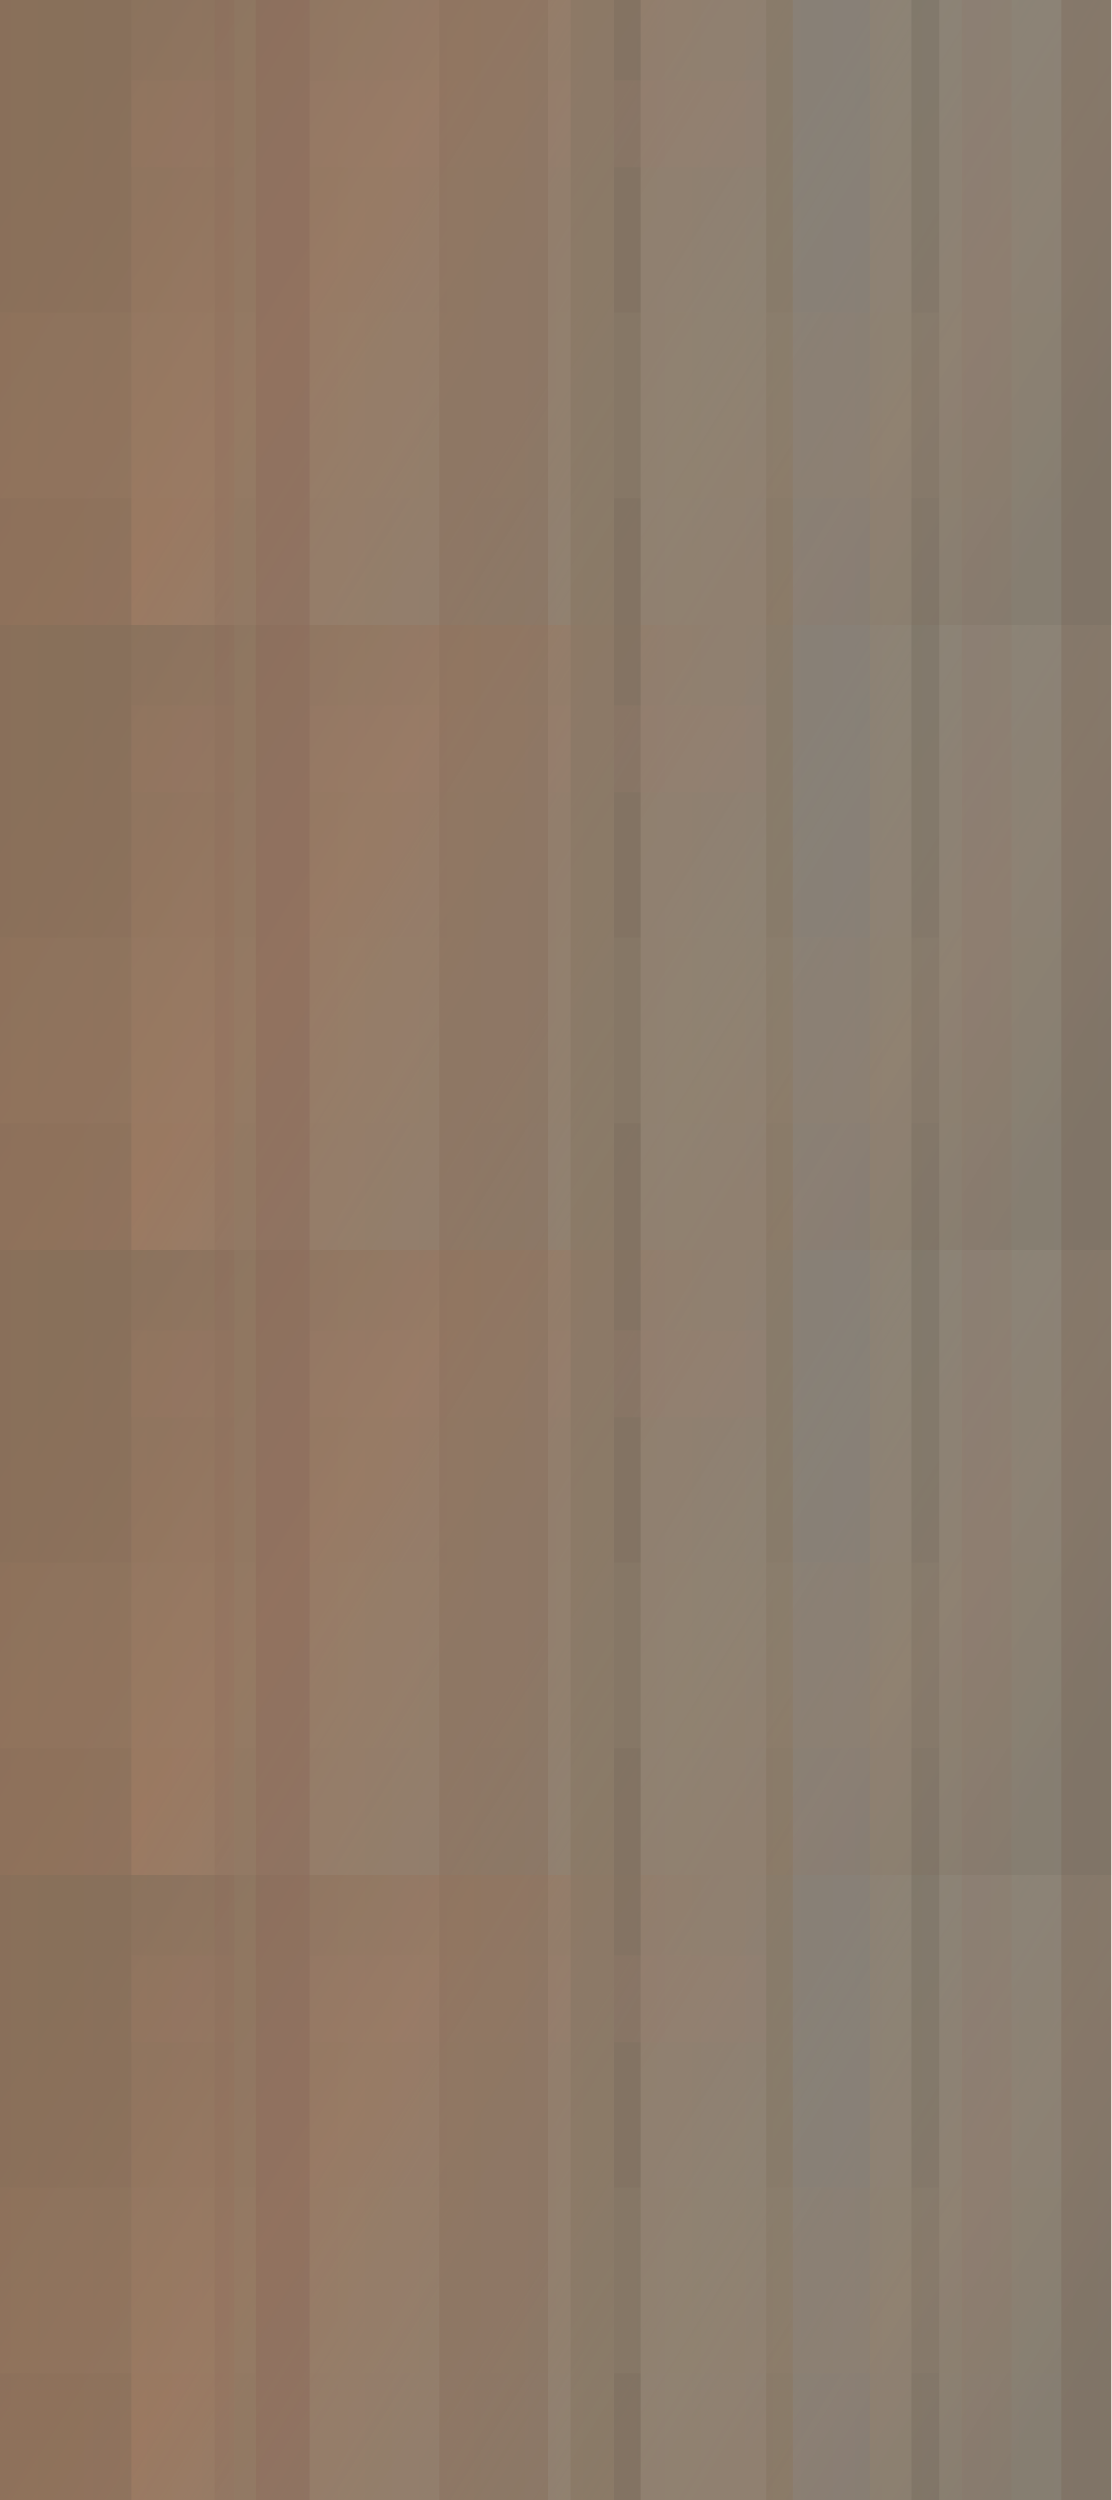
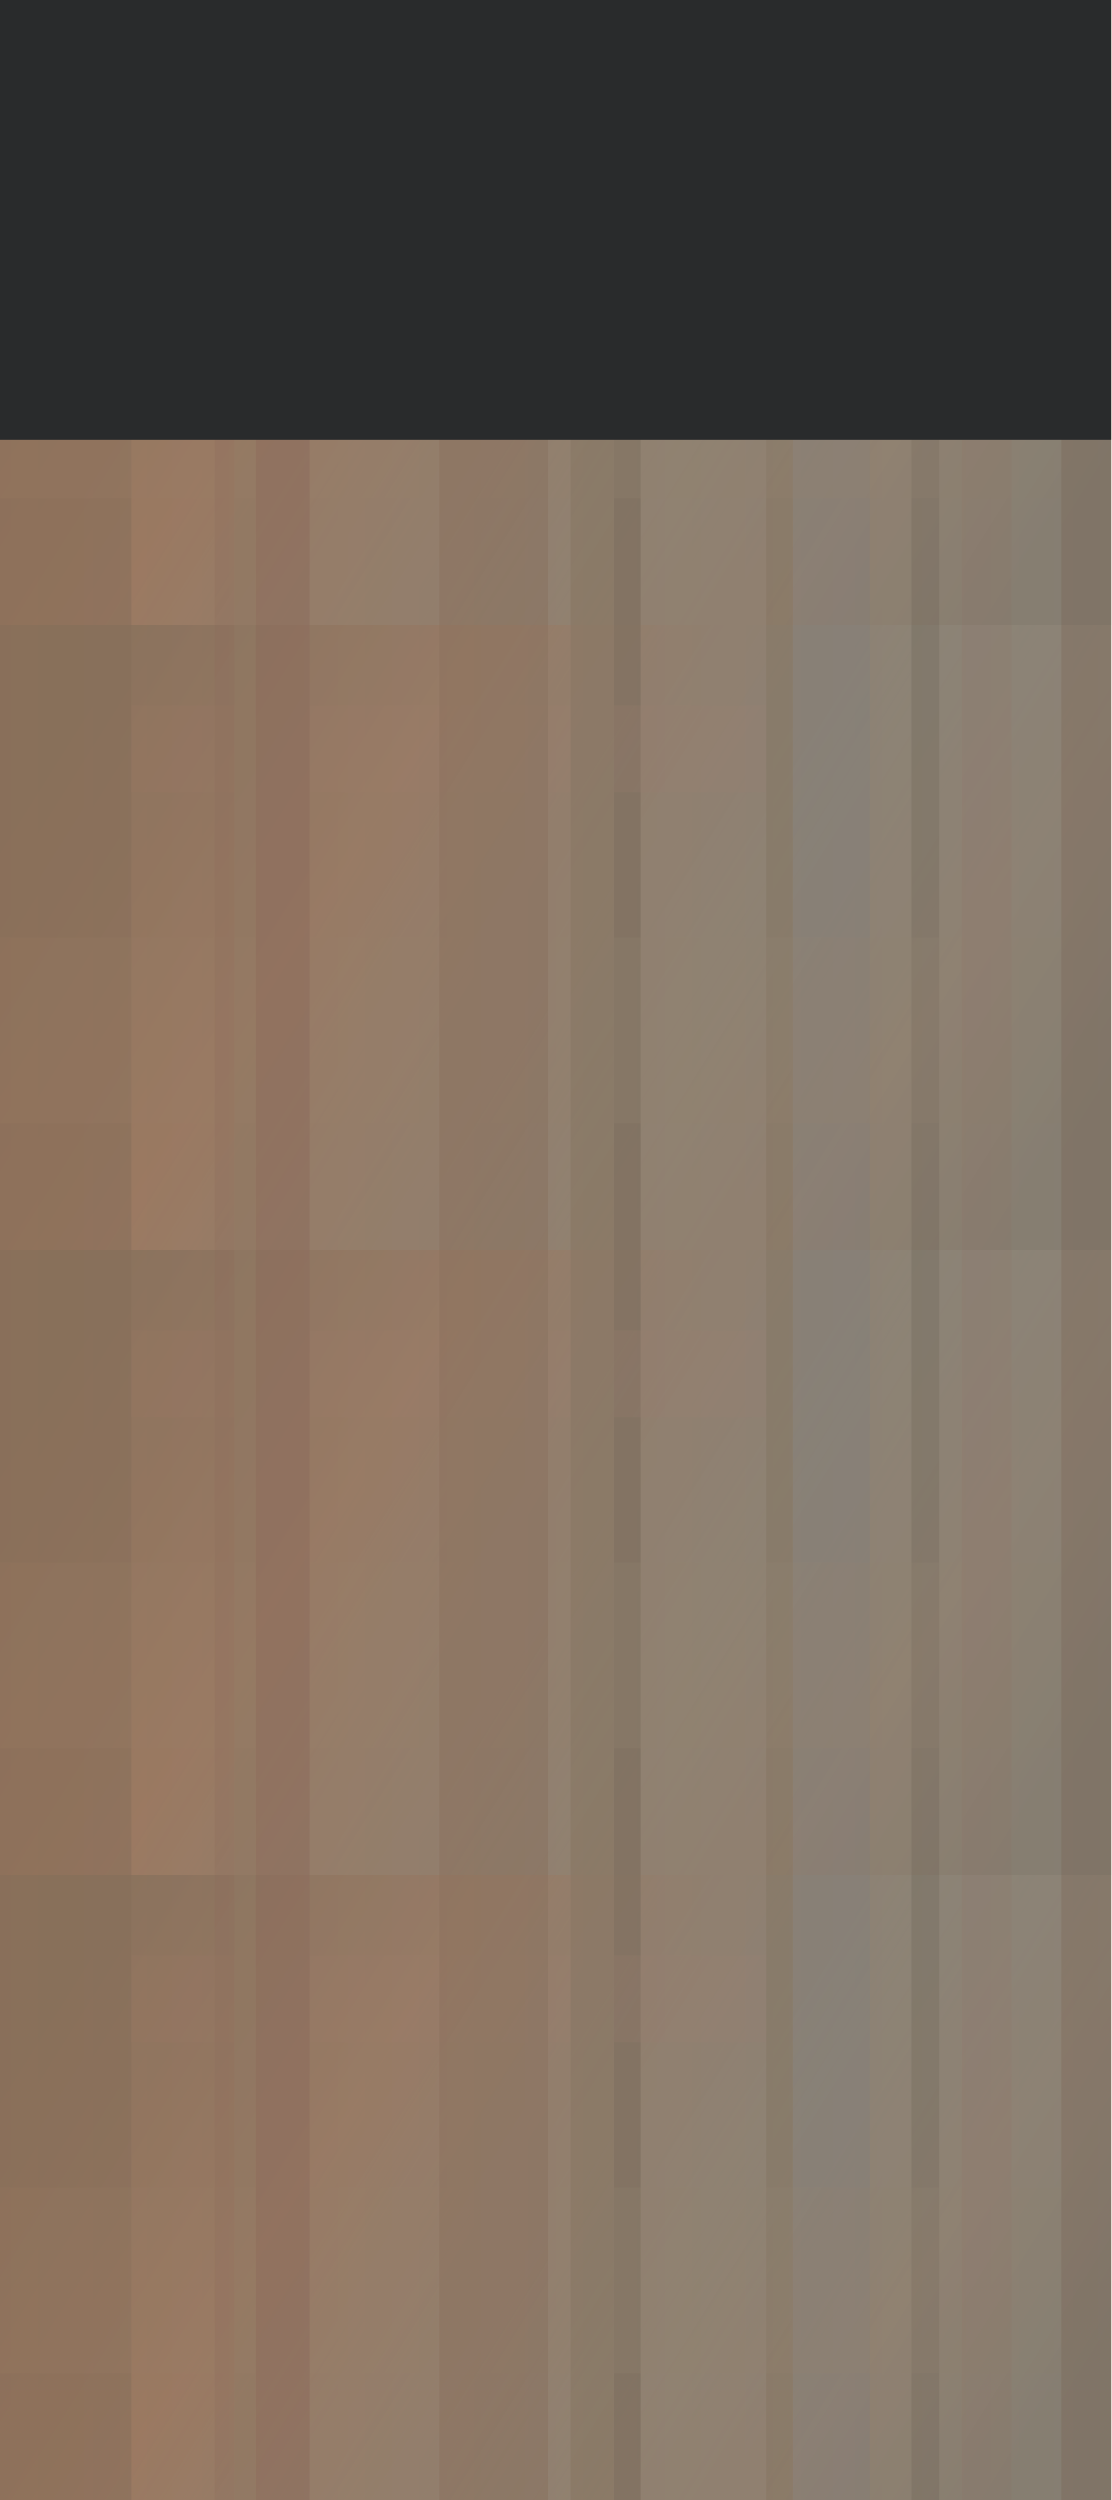
<svg xmlns="http://www.w3.org/2000/svg" width="1920" height="4320" viewBox="0 0 1920 4320" fill="none">
  <rect width="1920" height="1080" fill="#E5C79B" />
  <rect width="1920" height="1080" fill="url(#paint0_linear_258_484)" fill-opacity="0.75" />
  <rect width="227" height="1080" fill="#AD9777" />
  <rect x="1370" width="133" height="1080" fill="#AEB9BF" fill-opacity="0.5" />
  <rect x="1575" width="48" height="1080" fill="#AD9777" />
  <rect x="1061" width="46" height="1080" fill="#9E8764" />
  <rect x="1324" y="139" width="150" height="1097" transform="rotate(90 1324 139)" fill="#FFBB9D" fill-opacity="0.25" />
  <rect x="1324" width="46" height="1080" fill="#C2A67C" />
  <rect x="405" width="37" height="1080" fill="#C9AF89" />
  <rect x="1920" y="540" width="321" height="1920" transform="rotate(90 1920 540)" fill="#E5C79B" fill-opacity="0.25" />
  <rect x="1662" width="86" height="1080" fill="#E0A689" fill-opacity="0.5" />
  <rect x="759" width="188" height="1080" fill="#C0936B" fill-opacity="0.75" />
  <rect x="1834" width="86" height="1080" fill="#C0936B" />
  <rect x="442" width="93" height="1080" fill="#C18E75" />
  <rect x="371" width="34" height="1080" fill="#C18E75" fill-opacity="0.5" />
  <rect x="986" width="75" height="1080" fill="#C2A67C" />
  <rect width="1920" height="1080" fill="url(#paint1_linear_258_484)" fill-opacity="0.5" />
  <rect width="1920" height="1080" fill="url(#paint2_linear_258_484)" fill-opacity="0.6" />
  <rect width="1920" height="1080" fill="#786954" fill-opacity="0.35" />
  <rect y="1080" width="1920" height="1080" fill="#E5C79B" />
  <rect y="1080" width="1920" height="1080" fill="url(#paint3_linear_258_484)" fill-opacity="0.75" />
  <rect y="1080" width="227" height="1080" fill="#AD9777" />
  <rect x="1370" y="1080" width="133" height="1080" fill="#AEB9BF" fill-opacity="0.5" />
  <rect x="1575" y="1080" width="48" height="1080" fill="#AD9777" />
  <rect x="1061" y="1080" width="46" height="1080" fill="#9E8764" />
  <rect x="1324" y="1219" width="150" height="1097" transform="rotate(90 1324 1219)" fill="#FFBB9D" fill-opacity="0.25" />
  <rect x="1324" y="1080" width="46" height="1080" fill="#C2A67C" />
  <rect x="405" y="1080" width="37" height="1080" fill="#C9AF89" />
  <rect x="1920" y="1620" width="321" height="1920" transform="rotate(90 1920 1620)" fill="#E5C79B" fill-opacity="0.25" />
  <rect x="1662" y="1080" width="86" height="1080" fill="#E0A689" fill-opacity="0.5" />
  <rect x="759" y="1080" width="188" height="1080" fill="#C0936B" fill-opacity="0.75" />
  <rect x="1834" y="1080" width="86" height="1080" fill="#C0936B" />
  <rect x="442" y="1080" width="93" height="1080" fill="#C18E75" />
  <rect x="371" y="1080" width="34" height="1080" fill="#C18E75" fill-opacity="0.5" />
  <rect x="986" y="1080" width="75" height="1080" fill="#C2A67C" />
  <rect y="1080" width="1920" height="1080" fill="url(#paint4_linear_258_484)" fill-opacity="0.5" />
  <rect y="1080" width="1920" height="1080" fill="url(#paint5_linear_258_484)" fill-opacity="0.6" />
  <rect y="1080" width="1920" height="1080" fill="#786954" fill-opacity="0.35" />
  <rect y="2160" width="1920" height="1080" fill="#E5C79B" />
  <rect y="2160" width="1920" height="1080" fill="url(#paint6_linear_258_484)" fill-opacity="0.75" />
  <rect y="2160" width="227" height="1080" fill="#AD9777" />
  <rect x="1370" y="2160" width="133" height="1080" fill="#AEB9BF" fill-opacity="0.5" />
  <rect x="1575" y="2160" width="48" height="1080" fill="#AD9777" />
  <rect x="1061" y="2160" width="46" height="1080" fill="#9E8764" />
  <rect x="1324" y="2299" width="150" height="1097" transform="rotate(90 1324 2299)" fill="#FFBB9D" fill-opacity="0.25" />
  <rect x="1324" y="2160" width="46" height="1080" fill="#C2A67C" />
  <rect x="405" y="2160" width="37" height="1080" fill="#C9AF89" />
  <rect x="1920" y="2700" width="321" height="1920" transform="rotate(90 1920 2700)" fill="#E5C79B" fill-opacity="0.25" />
  <rect x="1662" y="2160" width="86" height="1080" fill="#E0A689" fill-opacity="0.5" />
  <rect x="759" y="2160" width="188" height="1080" fill="#C0936B" fill-opacity="0.75" />
  <rect x="1834" y="2160" width="86" height="1080" fill="#C0936B" />
  <rect x="442" y="2160" width="93" height="1080" fill="#C18E75" />
  <rect x="371" y="2160" width="34" height="1080" fill="#C18E75" fill-opacity="0.5" />
  <rect x="986" y="2160" width="75" height="1080" fill="#C2A67C" />
  <rect y="2160" width="1920" height="1080" fill="url(#paint7_linear_258_484)" fill-opacity="0.5" />
  <rect y="2160" width="1920" height="1080" fill="url(#paint8_linear_258_484)" fill-opacity="0.6" />
  <rect y="2160" width="1920" height="1080" fill="#786954" fill-opacity="0.35" />
  <rect y="3240" width="1920" height="1080" fill="#E5C79B" />
  <rect y="3240" width="1920" height="1080" fill="url(#paint9_linear_258_484)" fill-opacity="0.75" />
  <rect y="3240" width="227" height="1080" fill="#AD9777" />
  <rect x="1370" y="3240" width="133" height="1080" fill="#AEB9BF" fill-opacity="0.5" />
  <rect x="1575" y="3240" width="48" height="1080" fill="#AD9777" />
  <rect x="1061" y="3240" width="46" height="1080" fill="#9E8764" />
  <rect x="1324" y="3379" width="150" height="1097" transform="rotate(90 1324 3379)" fill="#FFBB9D" fill-opacity="0.25" />
  <rect x="1324" y="3240" width="46" height="1080" fill="#C2A67C" />
  <rect x="405" y="3240" width="37" height="1080" fill="#C9AF89" />
  <rect x="1920" y="3780" width="321" height="1920" transform="rotate(90 1920 3780)" fill="#E5C79B" fill-opacity="0.25" />
  <rect x="1662" y="3240" width="86" height="1080" fill="#E0A689" fill-opacity="0.5" />
  <rect x="759" y="3240" width="188" height="1080" fill="#C0936B" fill-opacity="0.75" />
  <rect x="1834" y="3240" width="86" height="1080" fill="#C0936B" />
  <rect x="442" y="3240" width="93" height="1080" fill="#C18E75" />
  <rect x="371" y="3240" width="34" height="1080" fill="#C18E75" fill-opacity="0.5" />
  <rect x="986" y="3240" width="75" height="1080" fill="#C2A67C" />
  <rect y="3240" width="1920" height="1080" fill="url(#paint10_linear_258_484)" fill-opacity="0.5" />
  <rect y="3240" width="1920" height="1080" fill="url(#paint11_linear_258_484)" fill-opacity="0.6" />
  <rect y="3240" width="1920" height="1080" fill="#786954" fill-opacity="0.35" />
+   <rect width="1920" height="760" fill="#292B2C" />
  <defs>
    <linearGradient id="paint0_linear_258_484" x1="150" y1="-1.40839e-05" x2="1770.5" y2="1020.5" gradientUnits="userSpaceOnUse">
      <stop offset="0.029" stop-color="#786954" stop-opacity="0.5" />
      <stop offset="0.312" stop-color="#EC9A72" stop-opacity="0.5" />
      <stop offset="0.673" stop-color="#AEB9BF" stop-opacity="0.25" />
    </linearGradient>
    <linearGradient id="paint1_linear_258_484" x1="150" y1="-1.40839e-05" x2="1770.5" y2="1020.5" gradientUnits="userSpaceOnUse">
      <stop offset="0.029" stop-color="#786954" stop-opacity="0.5" />
      <stop offset="0.312" stop-color="#EC9A72" stop-opacity="0.5" />
      <stop offset="0.635" stop-color="#AEB9BF" stop-opacity="0.25" />
      <stop offset="0.827" stop-color="#EC9A72" stop-opacity="0.4" />
      <stop offset="1" stop-color="#786954" stop-opacity="0.5" />
    </linearGradient>
    <linearGradient id="paint2_linear_258_484" x1="0" y1="540" x2="1920" y2="540" gradientUnits="userSpaceOnUse">
      <stop stop-color="#896351" />
      <stop offset="1" stop-color="#67747B" />
    </linearGradient>
    <linearGradient id="paint3_linear_258_484" x1="150" y1="1080" x2="1770.5" y2="2100.5" gradientUnits="userSpaceOnUse">
      <stop offset="0.029" stop-color="#786954" stop-opacity="0.5" />
      <stop offset="0.312" stop-color="#EC9A72" stop-opacity="0.5" />
      <stop offset="0.673" stop-color="#AEB9BF" stop-opacity="0.25" />
    </linearGradient>
    <linearGradient id="paint4_linear_258_484" x1="150" y1="1080" x2="1770.5" y2="2100.5" gradientUnits="userSpaceOnUse">
      <stop offset="0.029" stop-color="#786954" stop-opacity="0.5" />
      <stop offset="0.312" stop-color="#EC9A72" stop-opacity="0.5" />
      <stop offset="0.635" stop-color="#AEB9BF" stop-opacity="0.25" />
      <stop offset="0.827" stop-color="#EC9A72" stop-opacity="0.4" />
      <stop offset="1" stop-color="#786954" stop-opacity="0.5" />
    </linearGradient>
    <linearGradient id="paint5_linear_258_484" x1="0" y1="1620" x2="1920" y2="1620" gradientUnits="userSpaceOnUse">
      <stop stop-color="#896351" />
      <stop offset="1" stop-color="#67747B" />
    </linearGradient>
    <linearGradient id="paint6_linear_258_484" x1="150" y1="2160" x2="1770.5" y2="3180.5" gradientUnits="userSpaceOnUse">
      <stop offset="0.029" stop-color="#786954" stop-opacity="0.5" />
      <stop offset="0.312" stop-color="#EC9A72" stop-opacity="0.5" />
      <stop offset="0.673" stop-color="#AEB9BF" stop-opacity="0.25" />
    </linearGradient>
    <linearGradient id="paint7_linear_258_484" x1="150" y1="2160" x2="1770.5" y2="3180.5" gradientUnits="userSpaceOnUse">
      <stop offset="0.029" stop-color="#786954" stop-opacity="0.5" />
      <stop offset="0.312" stop-color="#EC9A72" stop-opacity="0.5" />
      <stop offset="0.635" stop-color="#AEB9BF" stop-opacity="0.25" />
      <stop offset="0.827" stop-color="#EC9A72" stop-opacity="0.4" />
      <stop offset="1" stop-color="#786954" stop-opacity="0.5" />
    </linearGradient>
    <linearGradient id="paint8_linear_258_484" x1="0" y1="2700" x2="1920" y2="2700" gradientUnits="userSpaceOnUse">
      <stop stop-color="#896351" />
      <stop offset="1" stop-color="#67747B" />
    </linearGradient>
    <linearGradient id="paint9_linear_258_484" x1="150" y1="3240" x2="1770.5" y2="4260.5" gradientUnits="userSpaceOnUse">
      <stop offset="0.029" stop-color="#786954" stop-opacity="0.5" />
      <stop offset="0.312" stop-color="#EC9A72" stop-opacity="0.5" />
      <stop offset="0.673" stop-color="#AEB9BF" stop-opacity="0.25" />
    </linearGradient>
    <linearGradient id="paint10_linear_258_484" x1="150" y1="3240" x2="1770.5" y2="4260.5" gradientUnits="userSpaceOnUse">
      <stop offset="0.029" stop-color="#786954" stop-opacity="0.5" />
      <stop offset="0.312" stop-color="#EC9A72" stop-opacity="0.5" />
      <stop offset="0.635" stop-color="#AEB9BF" stop-opacity="0.25" />
      <stop offset="0.827" stop-color="#EC9A72" stop-opacity="0.4" />
      <stop offset="1" stop-color="#786954" stop-opacity="0.5" />
    </linearGradient>
    <linearGradient id="paint11_linear_258_484" x1="0" y1="3780" x2="1920" y2="3780" gradientUnits="userSpaceOnUse">
      <stop stop-color="#896351" />
      <stop offset="1" stop-color="#67747B" />
    </linearGradient>
  </defs>
</svg>
